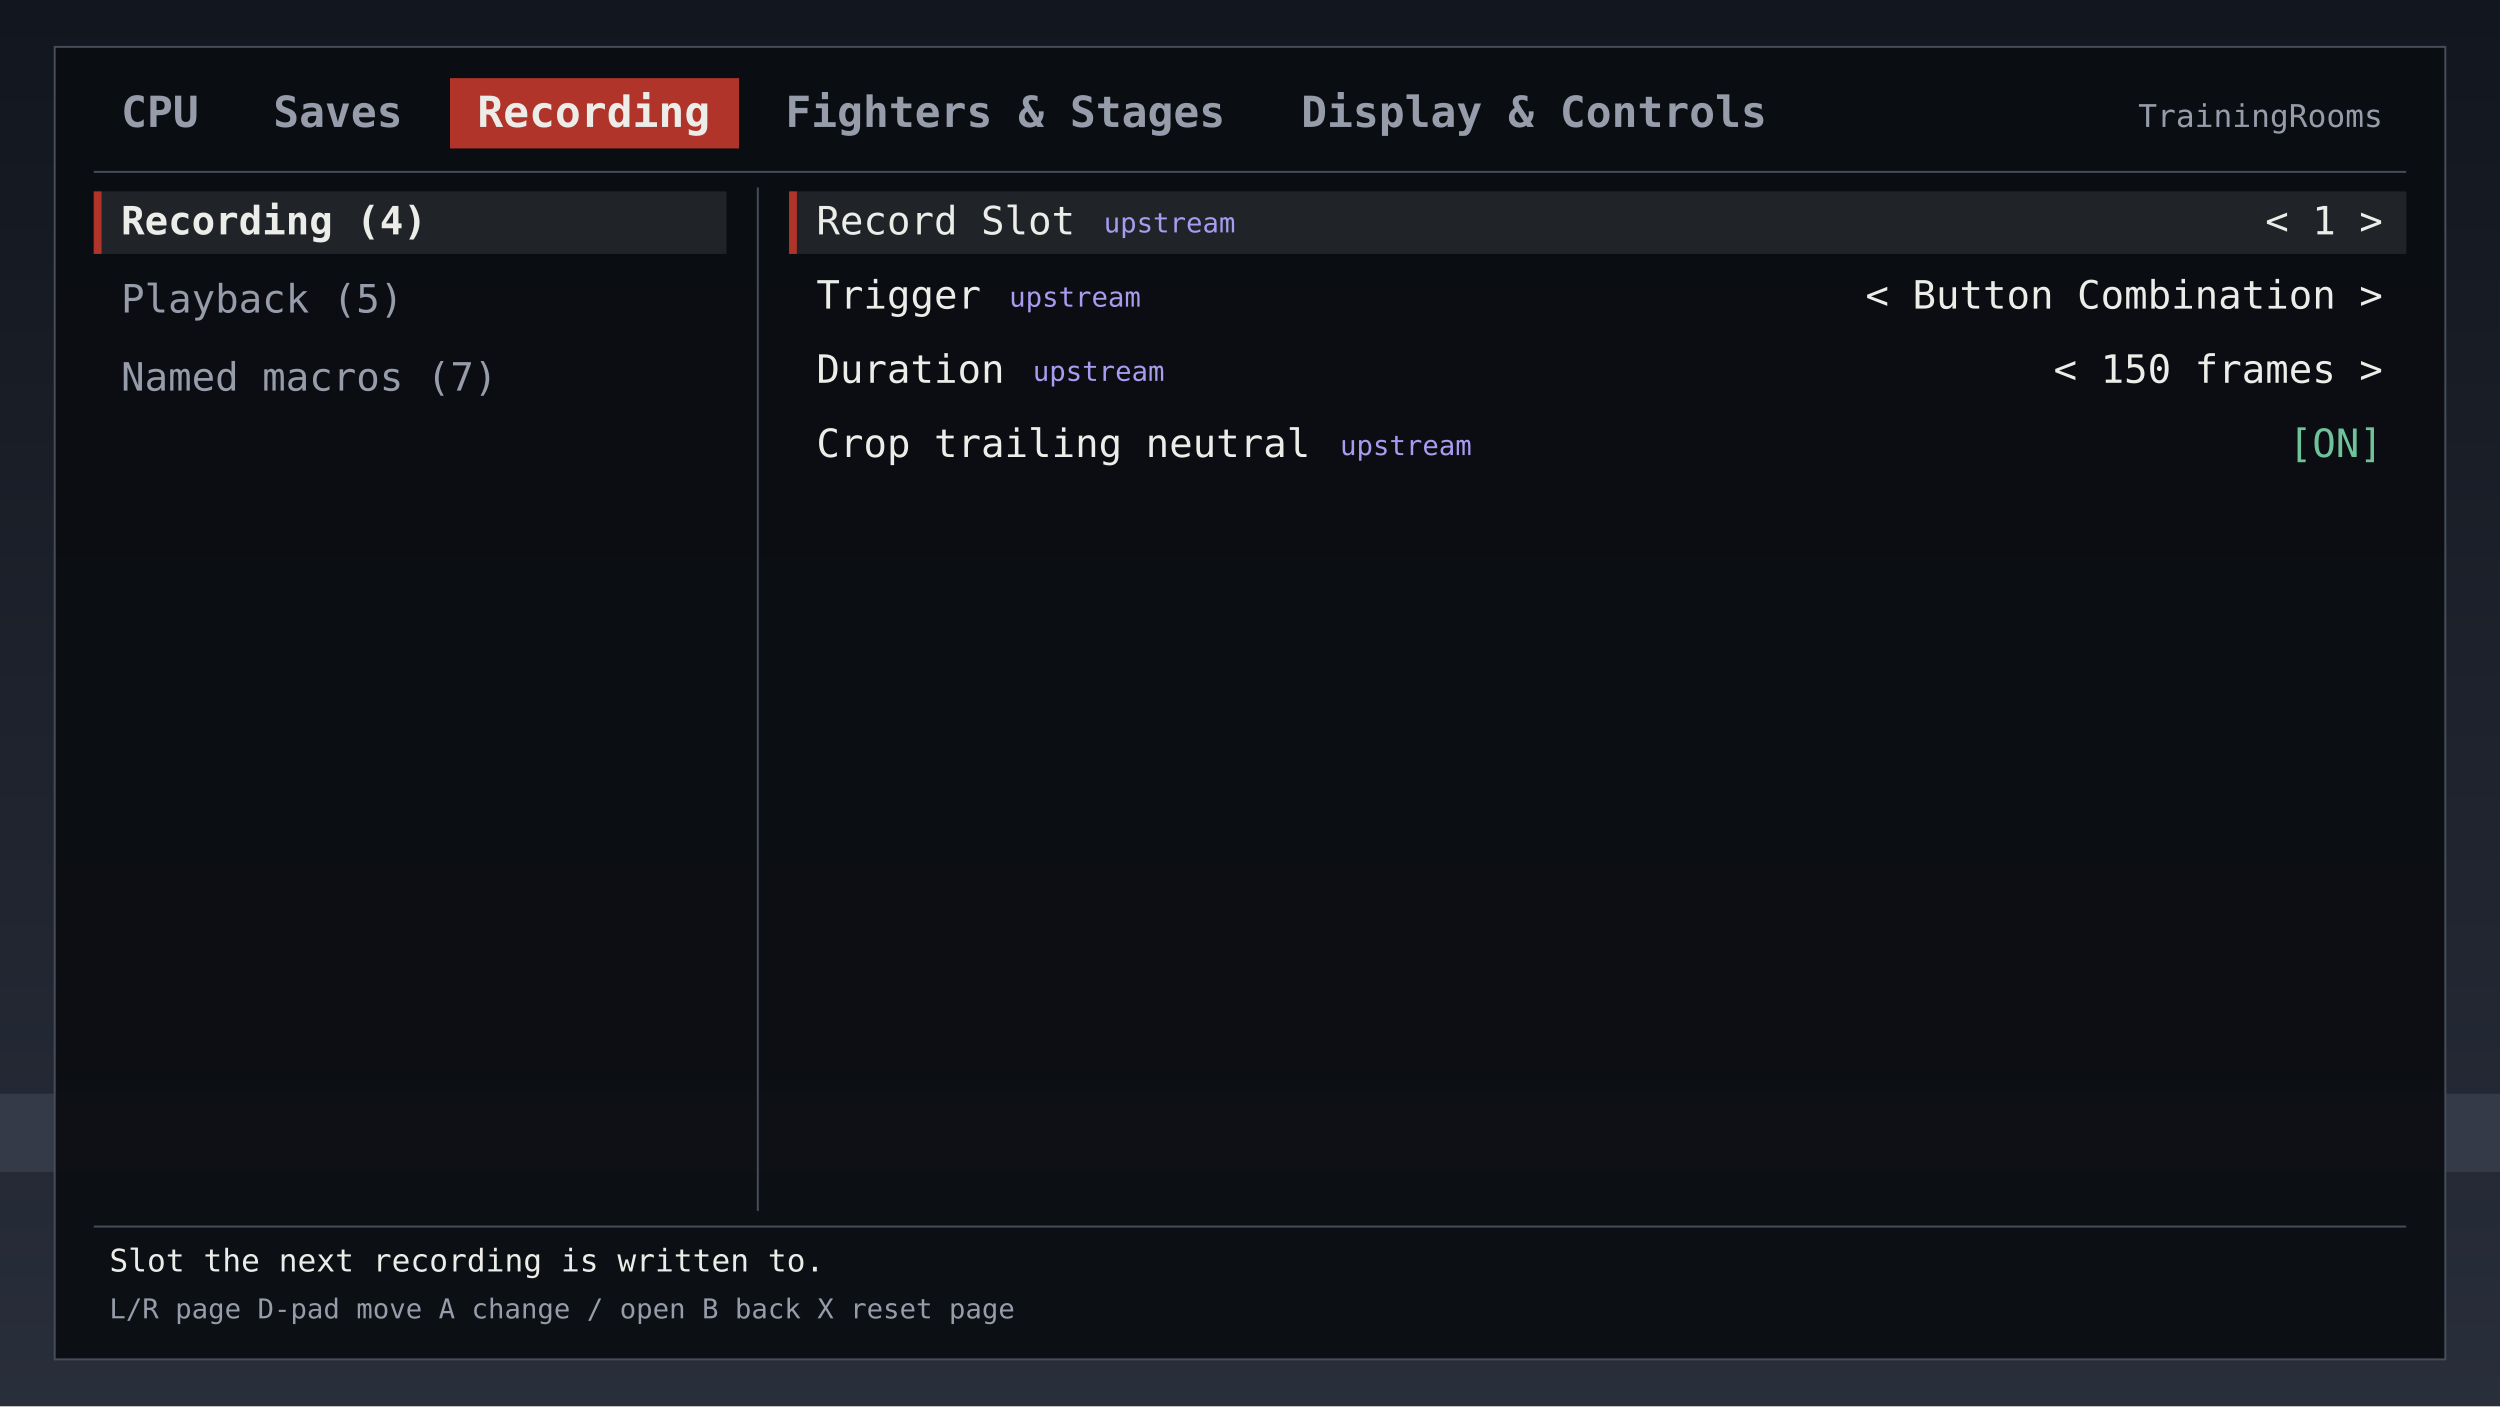
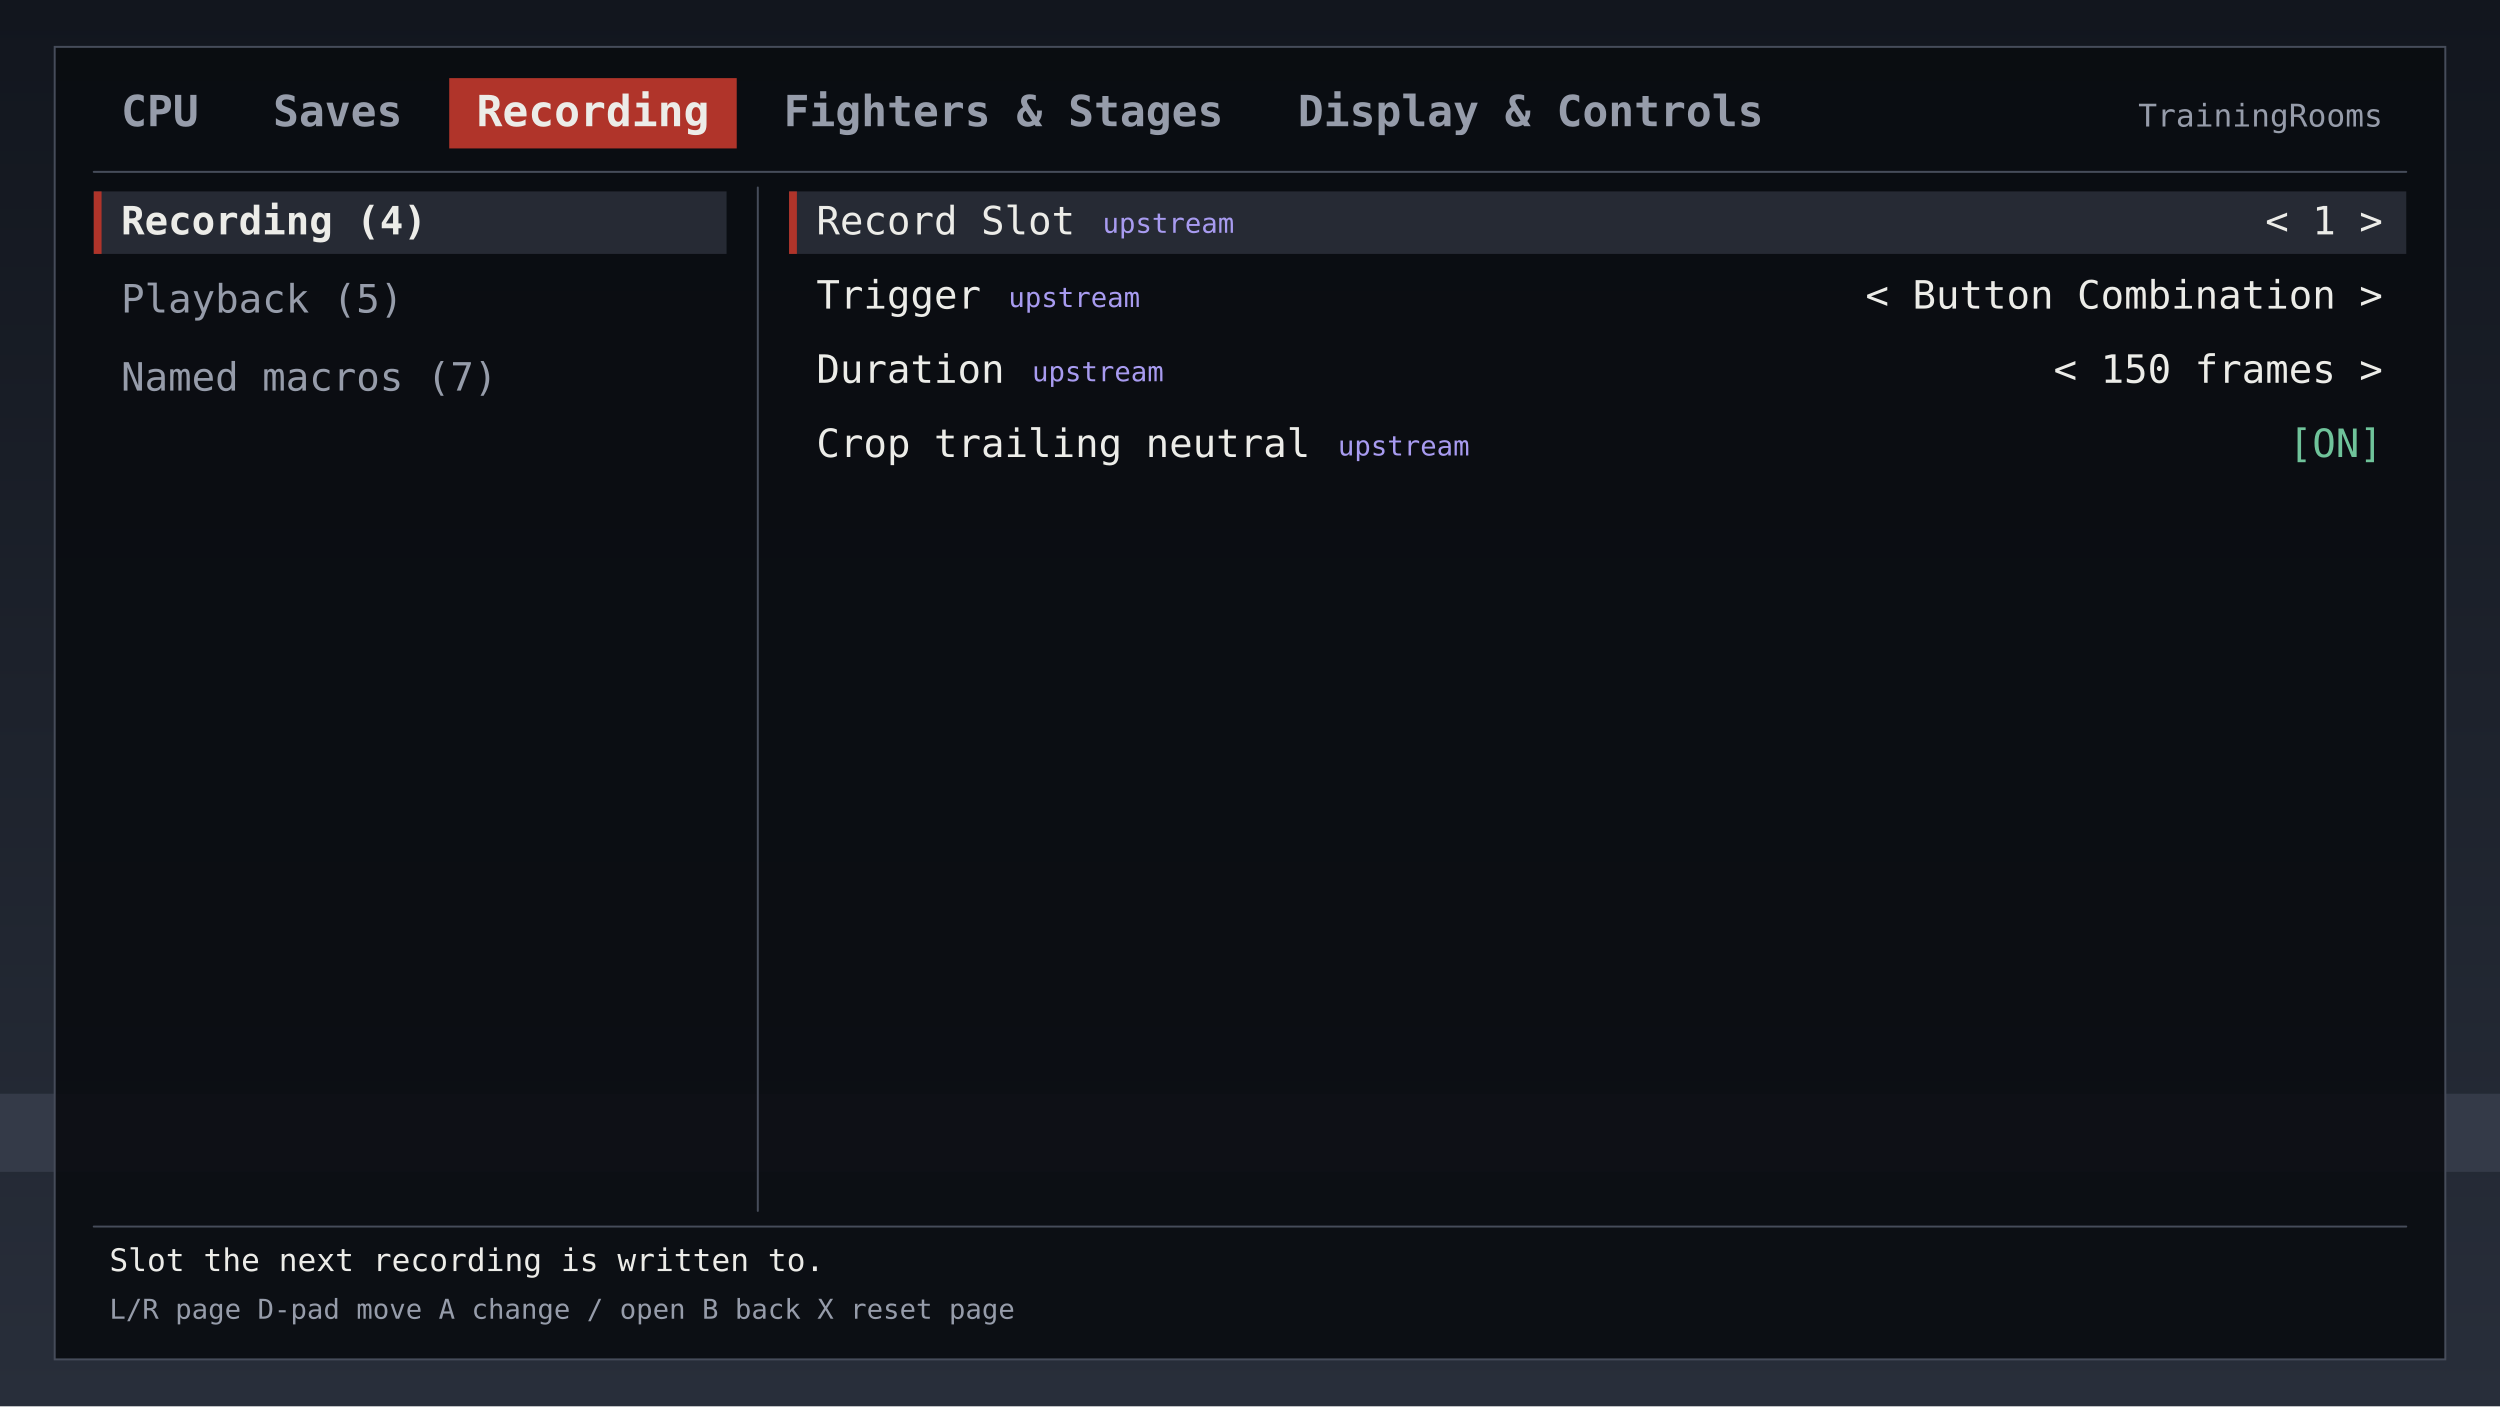
<svg xmlns="http://www.w3.org/2000/svg" width="1280" height="720" viewBox="0 0 1280 720" font-family="DejaVu Sans Mono, monospace">
  <defs>
    <linearGradient id="g" x1="0" y1="0" x2="0" y2="1">
-       <stop offset="0" stop-color="rgb(18, 22, 30)" />
-       <stop offset="1" stop-color="rgb(40, 46, 58)" />
+       <stop offset="0" stop-color="rgb(18,22,30)" />
+       <stop offset="1" stop-color="rgb(40,46,58)" />
    </linearGradient>
  </defs>
  <rect width="1280" height="720" fill="url(#g)" />
-   <rect y="560" width="1280" height="40" fill="rgb(52,58,72)" />
-   <rect x="28" y="24" width="1224" height="672" fill="rgb(10,12,16)" fill-opacity="0.89" stroke="rgb(70, 76, 90)" />
-   <text x="62" y="65" font-size="22" fill="rgb(150, 156, 170)" font-weight="bold" text-anchor="start">CPU</text>
-   <text x="139.9" y="65" font-size="22" fill="rgb(150, 156, 170)" font-weight="bold" text-anchor="start">Saves</text>
-   <rect x="230.4" y="40" width="148" height="36" fill="rgb(176, 52, 42)" />
-   <text x="244.4" y="65" font-size="22" fill="rgb(236, 236, 232)" font-weight="bold" text-anchor="start">Recording</text>
-   <text x="402.1" y="65" font-size="22" fill="rgb(150, 156, 170)" font-weight="bold" text-anchor="start">Fighters &amp; Stages</text>
-   <text x="666.2" y="65" font-size="22" fill="rgb(150, 156, 170)" font-weight="bold" text-anchor="start">Display &amp; Controls</text>
-   <text x="1220" y="65" font-size="16" fill="rgb(150, 156, 170)" font-weight="normal" text-anchor="end">TrainingRooms</text>
-   <line x1="48" y1="88" x2="1232" y2="88" stroke="rgb(70, 76, 90)" />
-   <line x1="48" y1="628" x2="1232" y2="628" stroke="rgb(70, 76, 90)" />
-   <rect x="48" y="98" width="324" height="32" fill="white" fill-opacity="0.09" />
-   <rect x="48" y="98" width="4" height="32" fill="rgb(176, 52, 42)" />
-   <text x="62" y="120" font-size="20" fill="rgb(236, 236, 232)" font-weight="bold" text-anchor="start">Recording  (4)</text>
-   <text x="62" y="160" font-size="20" fill="rgb(150, 156, 170)" font-weight="normal" text-anchor="start">Playback  (5)</text>
-   <text x="62" y="200" font-size="20" fill="rgb(150, 156, 170)" font-weight="normal" text-anchor="start">Named macros  (7)</text>
-   <line x1="388" y1="96" x2="388" y2="620" stroke="rgb(70, 76, 90)" />
-   <rect x="404" y="98" width="828" height="32" fill="white" fill-opacity="0.09" />
-   <rect x="404" y="98" width="4" height="32" fill="rgb(176, 52, 42)" />
-   <text x="418" y="120" font-size="20" fill="rgb(236, 236, 232)" font-weight="normal" text-anchor="start">Record Slot</text>
-   <text x="565.1" y="119" font-size="14" fill="rgb(168, 155, 240)" font-weight="normal" text-anchor="start">upstream</text>
-   <text x="1220" y="120" font-size="20" fill="rgb(236, 236, 232)" font-weight="normal" text-anchor="end">&lt;  1  &gt;</text>
-   <text x="418" y="158" font-size="20" fill="rgb(236, 236, 232)" font-weight="normal" text-anchor="start">Trigger</text>
-   <text x="516.7" y="157" font-size="14" fill="rgb(168, 155, 240)" font-weight="normal" text-anchor="start">upstream</text>
-   <text x="1220" y="158" font-size="20" fill="rgb(236, 236, 232)" font-weight="normal" text-anchor="end">&lt;  Button Combination  &gt;</text>
-   <text x="418" y="196" font-size="20" fill="rgb(236, 236, 232)" font-weight="normal" text-anchor="start">Duration</text>
-   <text x="528.8" y="195" font-size="14" fill="rgb(168, 155, 240)" font-weight="normal" text-anchor="start">upstream</text>
-   <text x="1220" y="196" font-size="20" fill="rgb(236, 236, 232)" font-weight="normal" text-anchor="end">&lt;  150 frames  &gt;</text>
-   <text x="418" y="234" font-size="20" fill="rgb(236, 236, 232)" font-weight="normal" text-anchor="start">Crop trailing neutral</text>
-   <text x="686.1" y="233" font-size="14" fill="rgb(168, 155, 240)" font-weight="normal" text-anchor="start">upstream</text>
-   <text x="1220" y="234" font-size="20" fill="rgb(111, 195, 154)" font-weight="normal" text-anchor="end">[ON]</text>
-   <text x="56" y="651" font-size="16" fill="rgb(236, 236, 232)" font-weight="normal" text-anchor="start">Slot the next recording is written to.</text>
-   <text x="56" y="675" font-size="14" fill="rgb(150, 156, 170)" font-weight="normal" text-anchor="start">L/R page   D-pad move   A change / open   B back   X reset page</text>
+   <rect x="0.0" y="560.0" width="1280.0" height="40.0" fill="rgb(52,58,72)" />
+   <rect x="28.0" y="24.0" width="1224.0" height="672.0" fill="rgb(10,12,16)" fill-opacity="0.89" stroke="rgb(70,76,90)" stroke-width="1" />
+   <text x="62.0" y="64.6" font-size="22" fill="rgb(150,156,170)" text-anchor="start" font-weight="bold">CPU</text>
+   <text x="139.8" y="64.6" font-size="22" fill="rgb(150,156,170)" text-anchor="start" font-weight="bold">Saves</text>
+   <rect x="230.0" y="40.0" width="147.2" height="36.0" fill="rgb(176,52,42)" />
+   <text x="244.0" y="64.6" font-size="22" fill="rgb(236,236,232)" text-anchor="start" font-weight="bold">Recording</text>
+   <text x="401.2" y="64.6" font-size="22" fill="rgb(150,156,170)" text-anchor="start" font-weight="bold">Fighters &amp; Stages</text>
+   <text x="664.5" y="64.6" font-size="22" fill="rgb(150,156,170)" text-anchor="start" font-weight="bold">Display &amp; Controls</text>
+   <text x="1220.0" y="64.8" font-size="16" fill="rgb(150,156,170)" text-anchor="end">TrainingRooms</text>
+   <polyline points="48.0,88.0 1232.0,88.0" fill="none" stroke="rgb(70,76,90)" stroke-width="1" stroke-linecap="round" stroke-linejoin="round" />
+   <polyline points="48.0,628.0 1232.0,628.0" fill="none" stroke="rgb(70,76,90)" stroke-width="1" stroke-linecap="round" stroke-linejoin="round" />
+   <text x="56.0" y="650.8" font-size="16" fill="rgb(236,236,232)" text-anchor="start">Slot the next recording is written to.</text>
+   <text x="56.0" y="675.2" font-size="14" fill="rgb(150,156,170)" text-anchor="start">L/R page   D-pad move   A change / open   B back   X reset page</text>
+   <rect x="48.0" y="98.0" width="324.0" height="32.0" fill="rgb(38,42,52)" />
+   <rect x="48.0" y="98.0" width="4.0" height="32.0" fill="rgb(176,52,42)" />
+   <text x="62.0" y="120.0" font-size="20" fill="rgb(236,236,232)" text-anchor="start" font-weight="bold">Recording  (4)</text>
+   <text x="62.0" y="160.0" font-size="20" fill="rgb(150,156,170)" text-anchor="start">Playback  (5)</text>
+   <text x="62.0" y="200.0" font-size="20" fill="rgb(150,156,170)" text-anchor="start">Named macros  (7)</text>
+   <polyline points="388.0,96.0 388.0,620.0" fill="none" stroke="rgb(70,76,90)" stroke-width="1" stroke-linecap="round" stroke-linejoin="round" />
+   <rect x="404.0" y="98.0" width="828.0" height="32.0" fill="rgb(38,42,52)" />
+   <rect x="404.0" y="98.0" width="4.0" height="32.0" fill="rgb(176,52,42)" />
+   <text x="418.0" y="120.0" font-size="20" fill="rgb(236,236,232)" text-anchor="start">Record Slot</text>
+   <text x="564.5" y="119.2" font-size="14" fill="rgb(168,155,240)" text-anchor="start">upstream</text>
+   <text x="1220.0" y="120.0" font-size="20" fill="rgb(236,236,232)" text-anchor="end">&lt;  1  &gt;</text>
+   <text x="418.0" y="158.0" font-size="20" fill="rgb(236,236,232)" text-anchor="start">Trigger</text>
+   <text x="516.3" y="157.2" font-size="14" fill="rgb(168,155,240)" text-anchor="start">upstream</text>
+   <text x="1220.0" y="158.0" font-size="20" fill="rgb(236,236,232)" text-anchor="end">&lt;  Button Combination  &gt;</text>
+   <text x="418.0" y="196.0" font-size="20" fill="rgb(236,236,232)" text-anchor="start">Duration</text>
+   <text x="528.4" y="195.2" font-size="14" fill="rgb(168,155,240)" text-anchor="start">upstream</text>
+   <text x="1220.0" y="196.0" font-size="20" fill="rgb(236,236,232)" text-anchor="end">&lt;  150 frames  &gt;</text>
+   <text x="418.0" y="234.0" font-size="20" fill="rgb(236,236,232)" text-anchor="start">Crop trailing neutral</text>
+   <text x="685.0" y="233.2" font-size="14" fill="rgb(168,155,240)" text-anchor="start">upstream</text>
+   <text x="1220.0" y="234.0" font-size="20" fill="rgb(111,195,154)" text-anchor="end">[ON]</text>
</svg>
